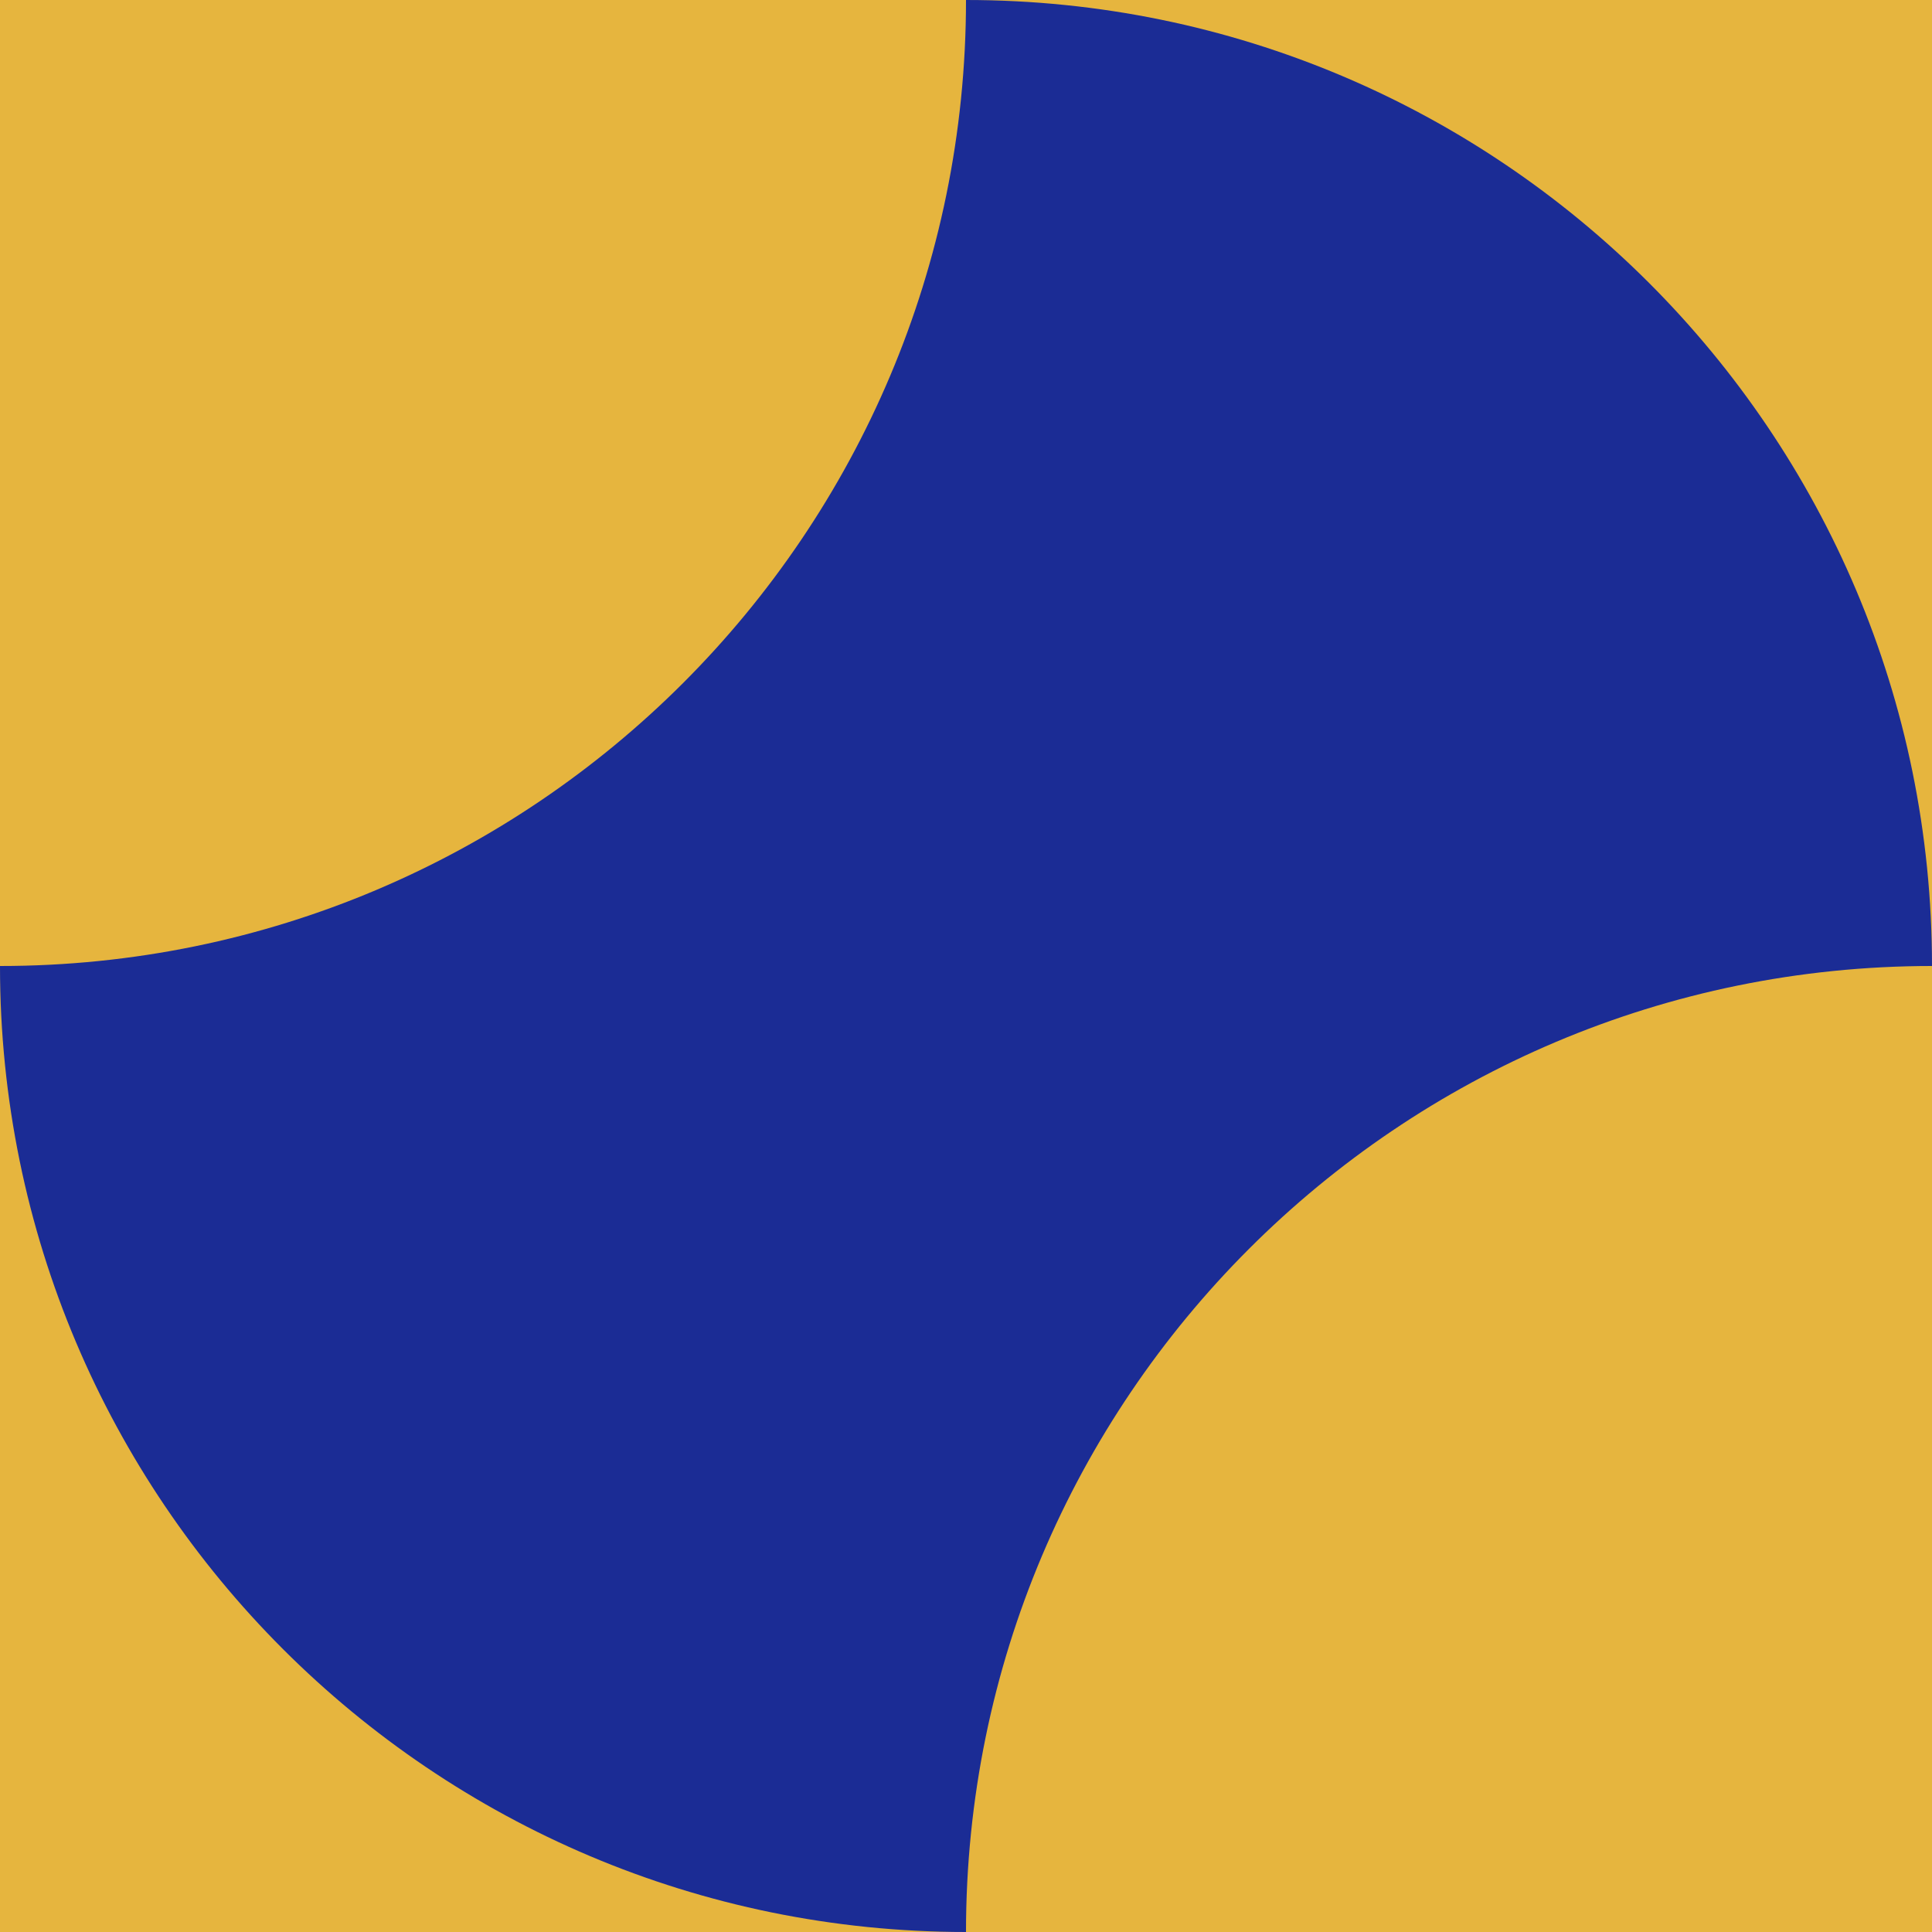
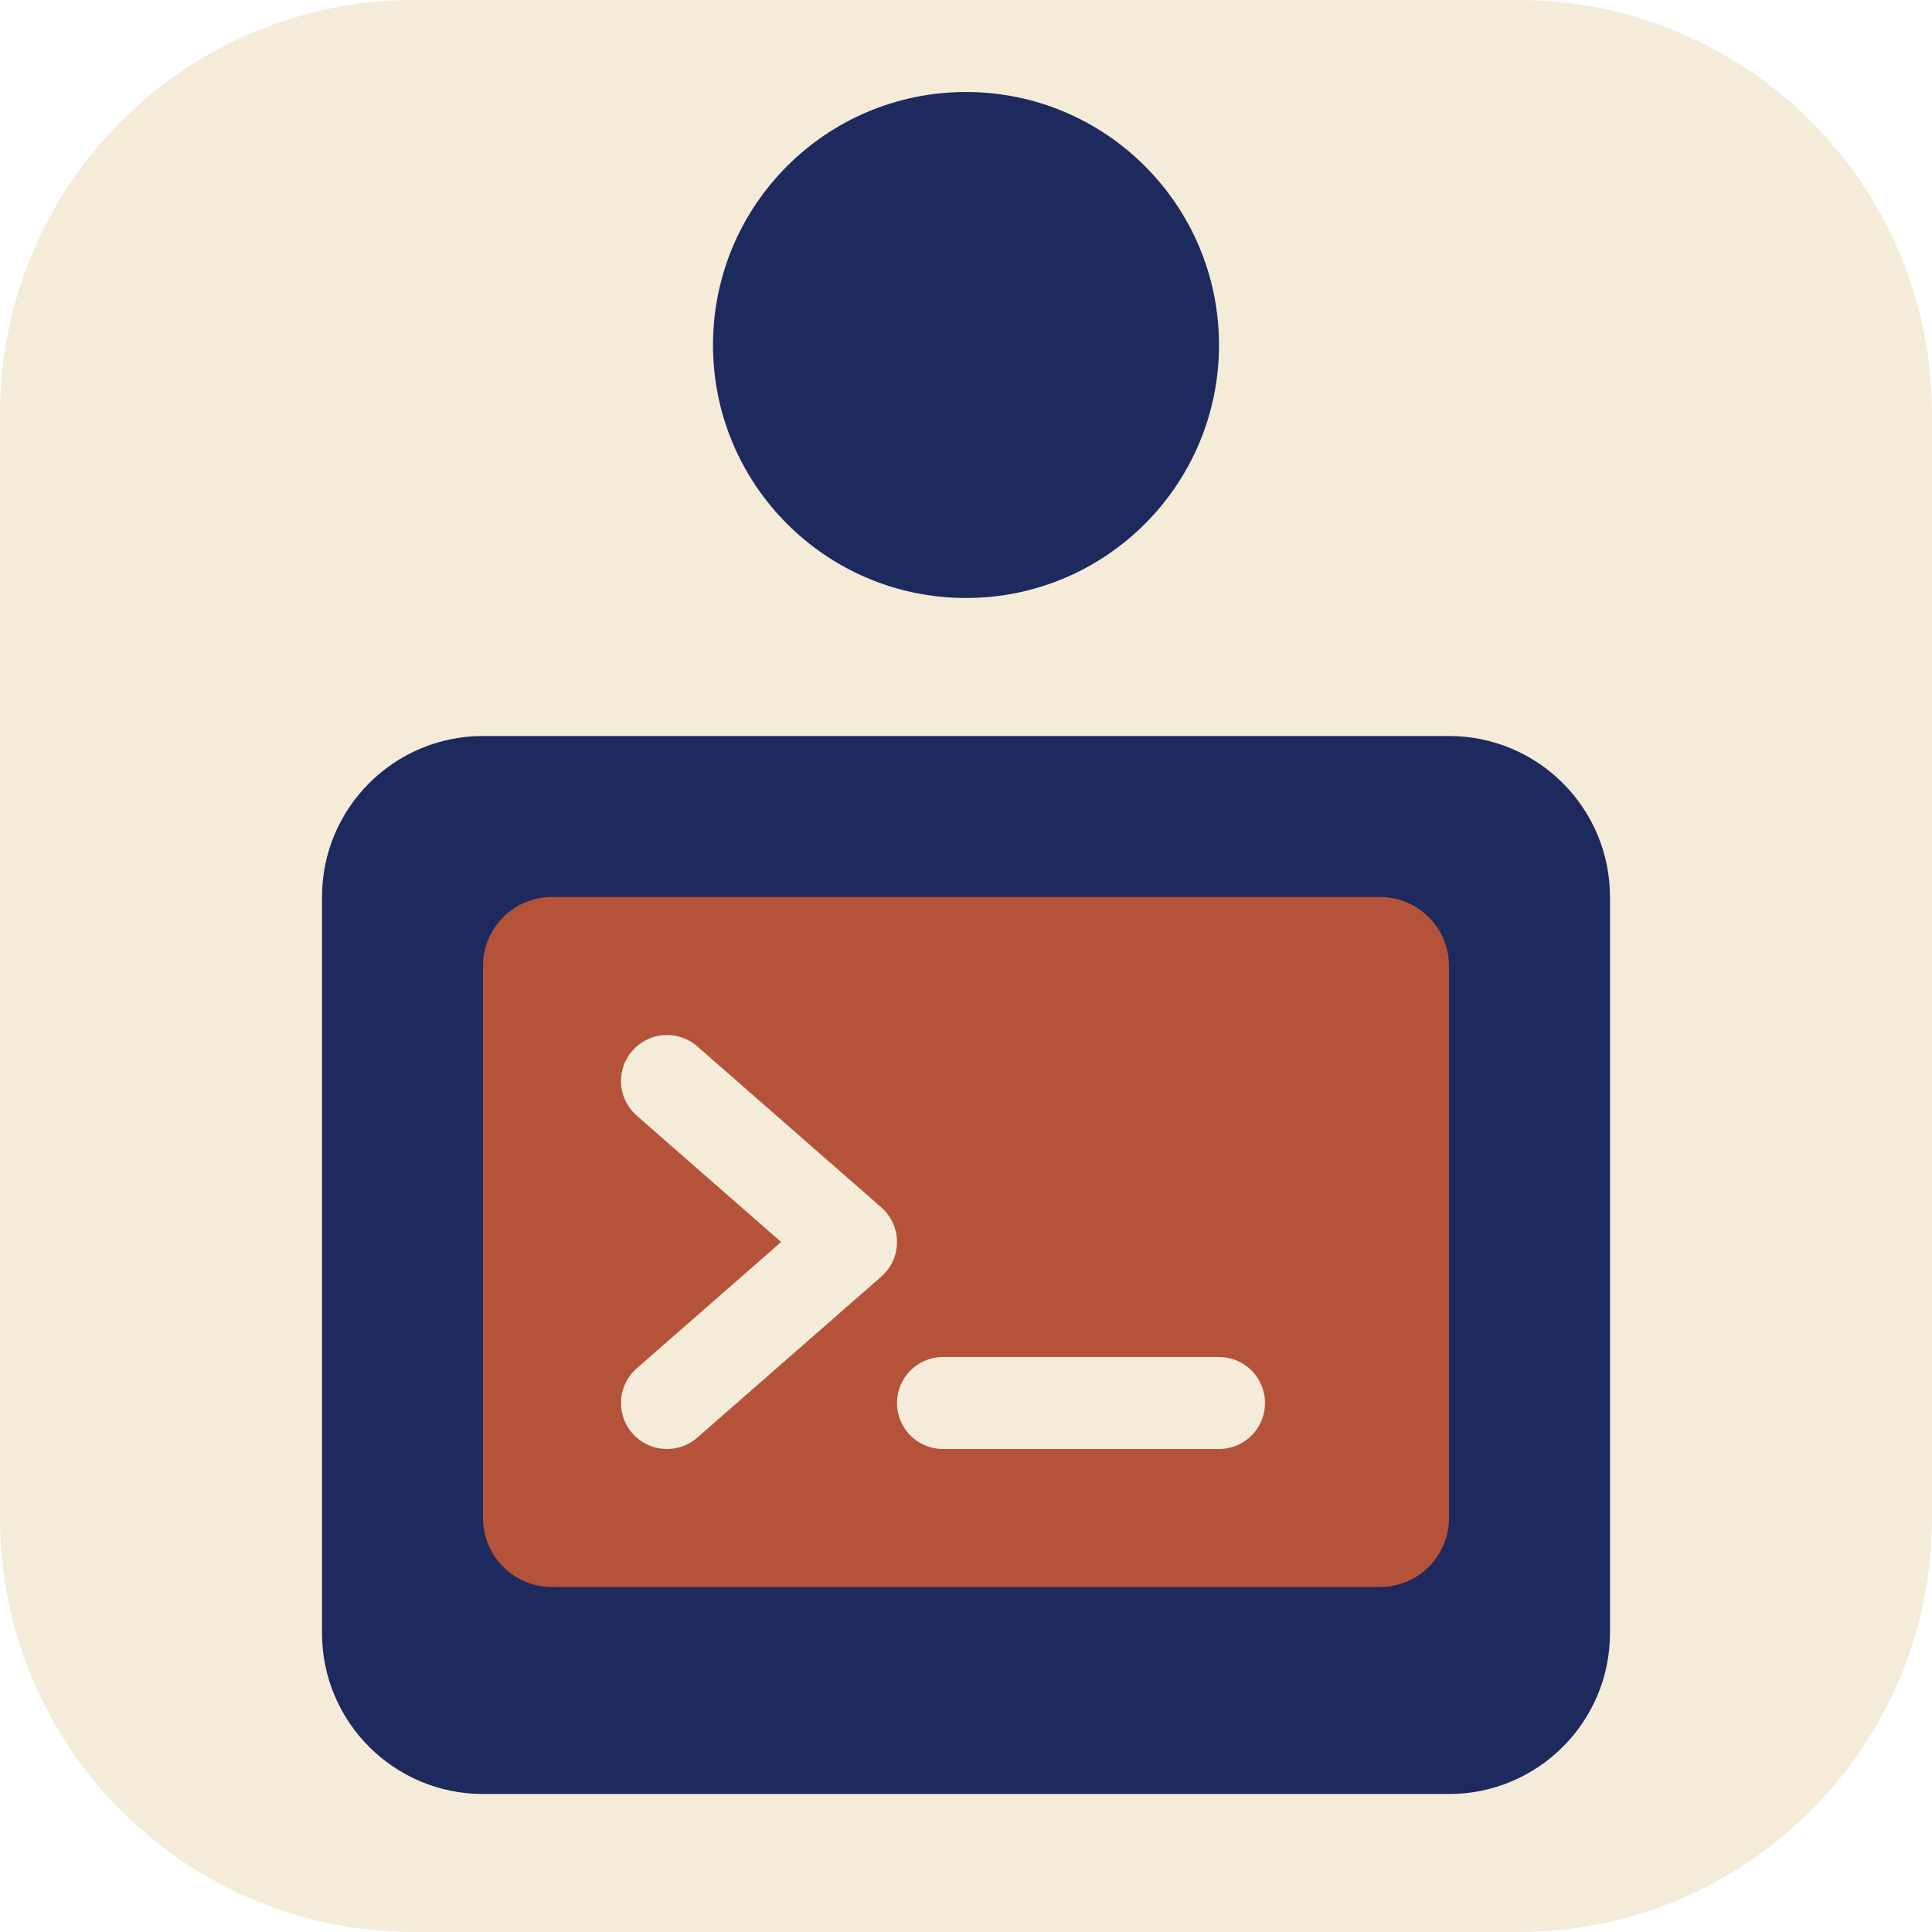
- <svg xmlns="http://www.w3.org/2000/svg" viewBox="0 0 32 32">
-   <rect width="32" height="32" fill="#1b2c95" />
-   <rect x="16" width="16" height="16" fill="#e6b53e" />
-   <rect y="16" width="16" height="16" fill="#e6b53e" />
-   <path d="M0 0h16a16 16 0 0 1-16 16z" fill="#e6b53e" />
-   <path d="M32 32H16a16 16 0 0 1 16-16z" fill="#e6b53e" />
-   <path d="M16 0a16 16 0 0 1 16 16H16z" fill="#1b2c95" />
-   <path d="M16 32a16 16 0 0 1-16-16h16z" fill="#1b2c95" />
+ <svg xmlns="http://www.w3.org/2000/svg" viewBox="-10 -2 84 84">
+   <rect x="-10" y="-2" width="84" height="84" rx="18" fill="#F4EBD9" />
+   <circle cx="32" cy="13" r="11" fill="#1E2A5E" />
+   <rect x="4" y="30" width="56" height="46" rx="7" fill="#1E2A5E" />
+   <rect x="11" y="37" width="42" height="30" rx="3" fill="#B4533A" />
+   <path d="M19 45 L27 52 L19 59" fill="none" stroke="#F4EBD9" stroke-width="4" stroke-linecap="round" stroke-linejoin="round" />
+   <path d="M31 59 H43" stroke="#F4EBD9" stroke-width="4" stroke-linecap="round" />
</svg>
